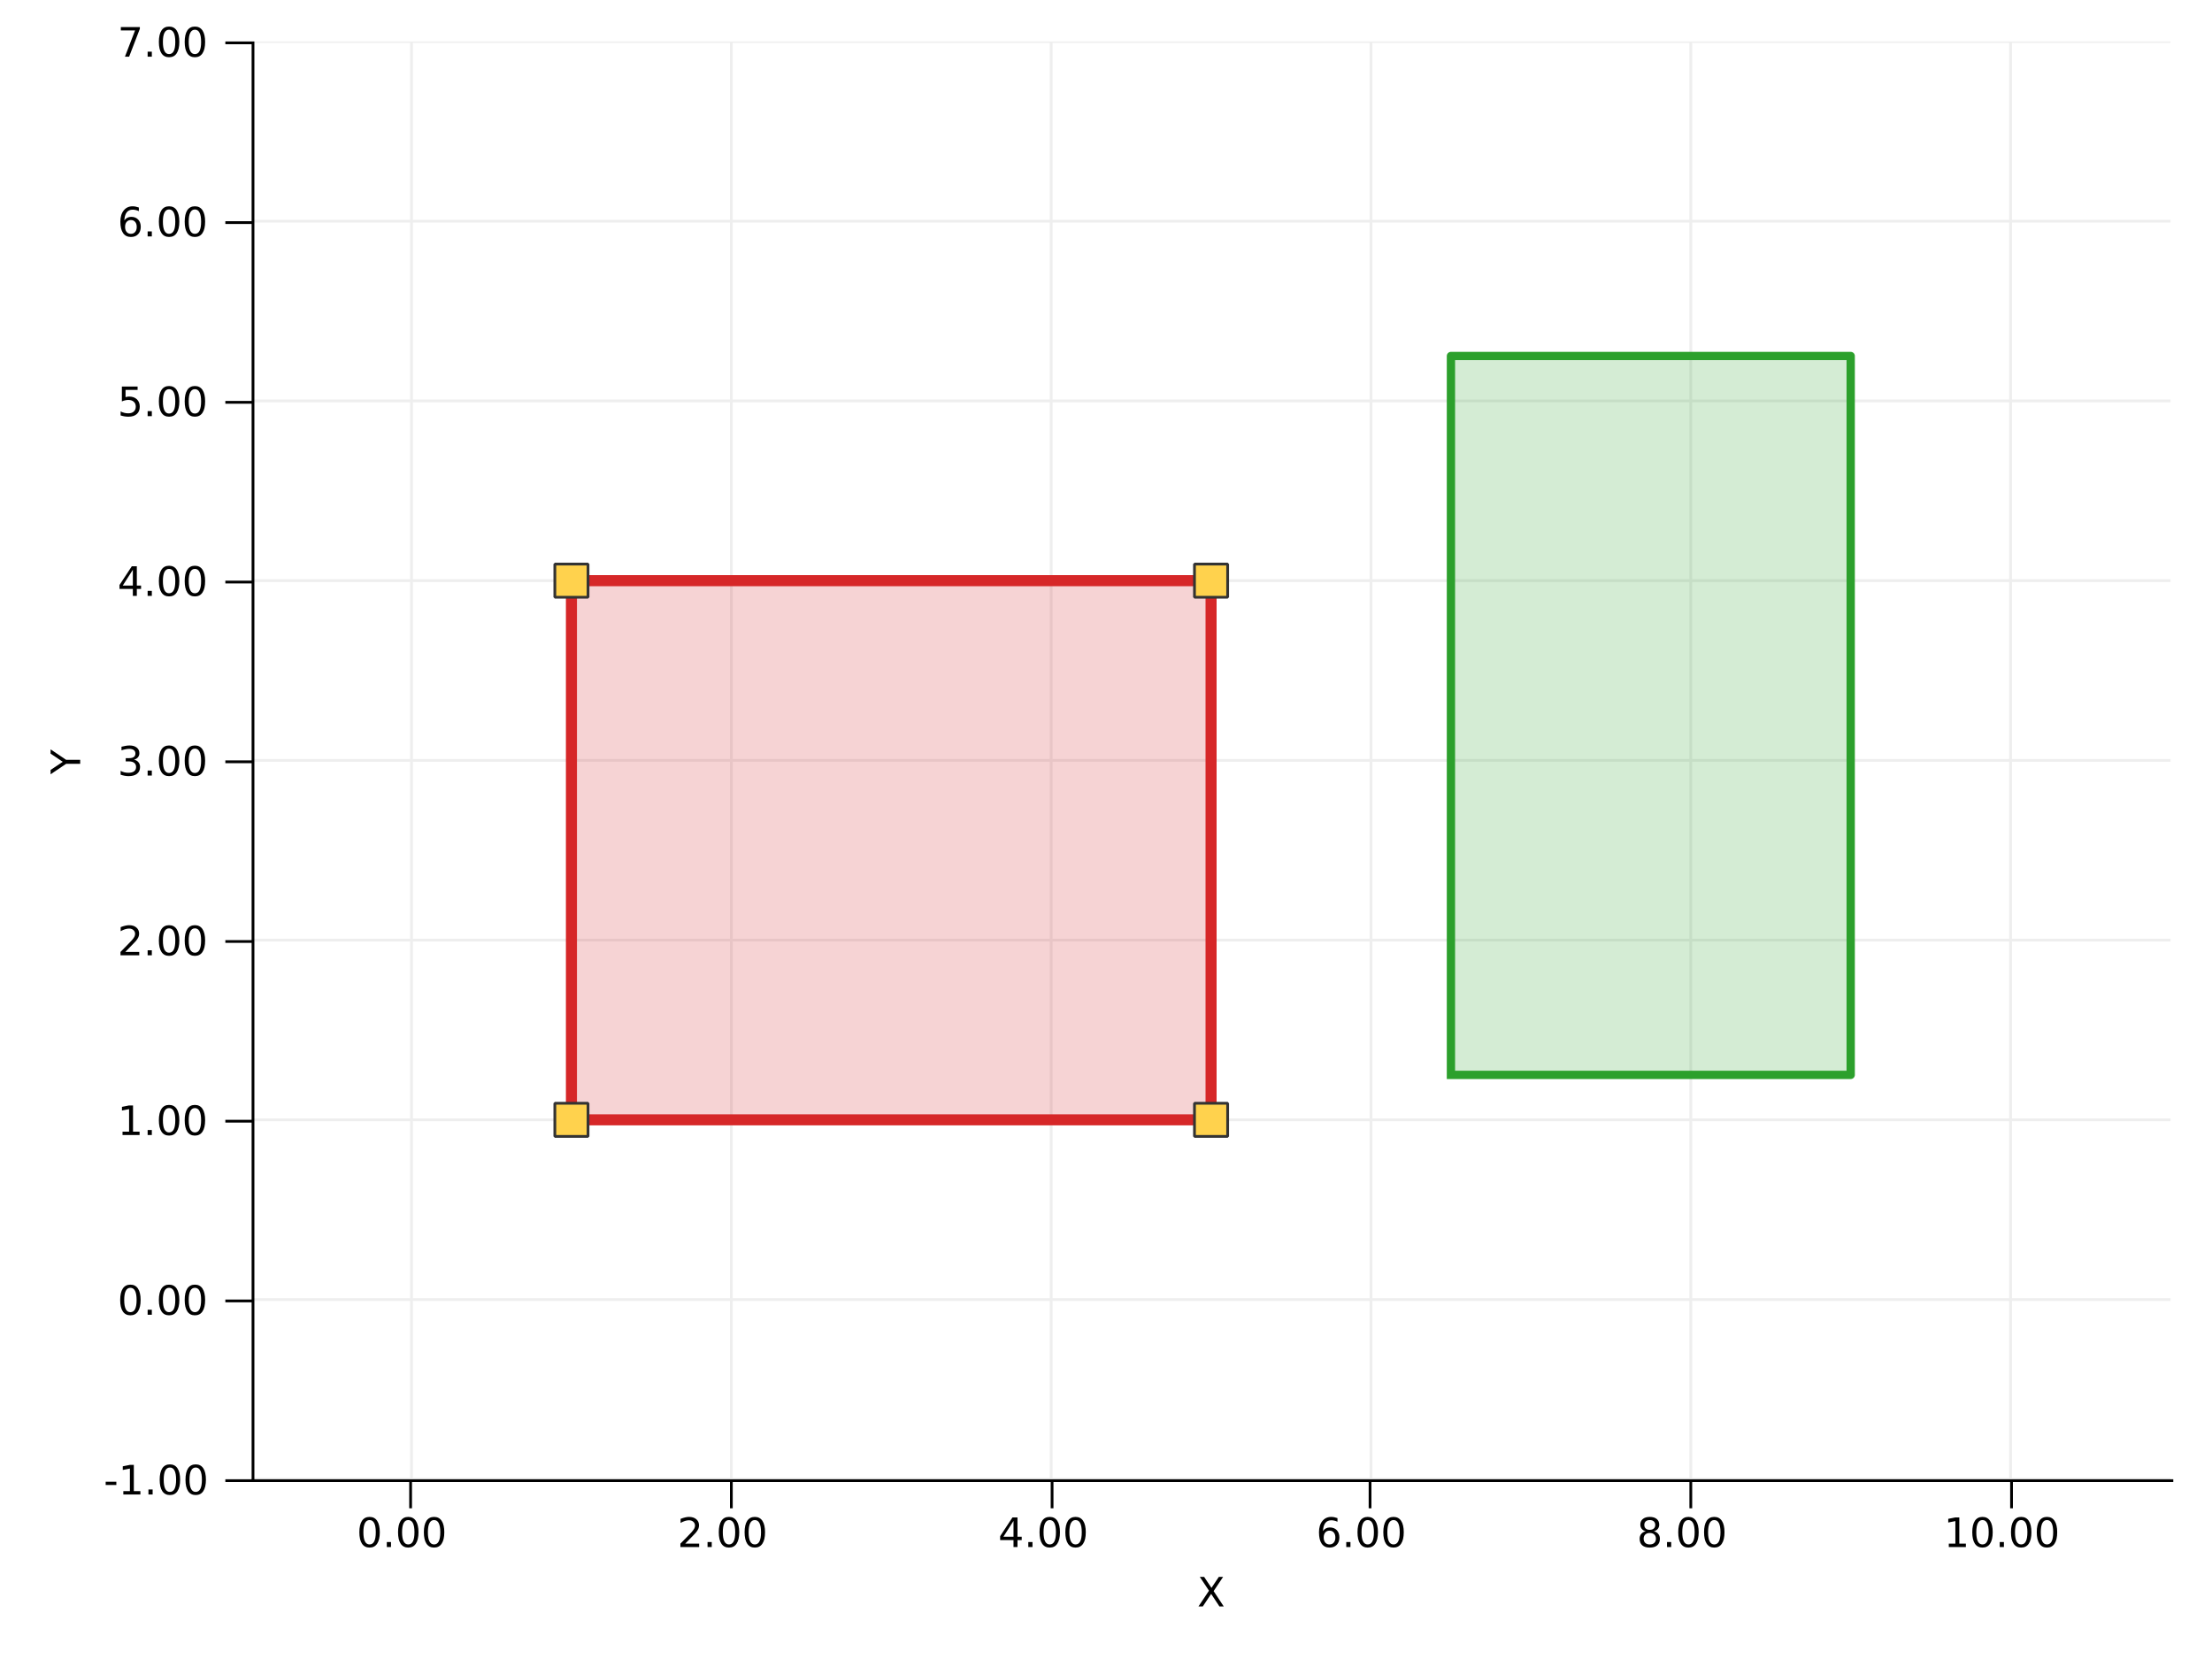
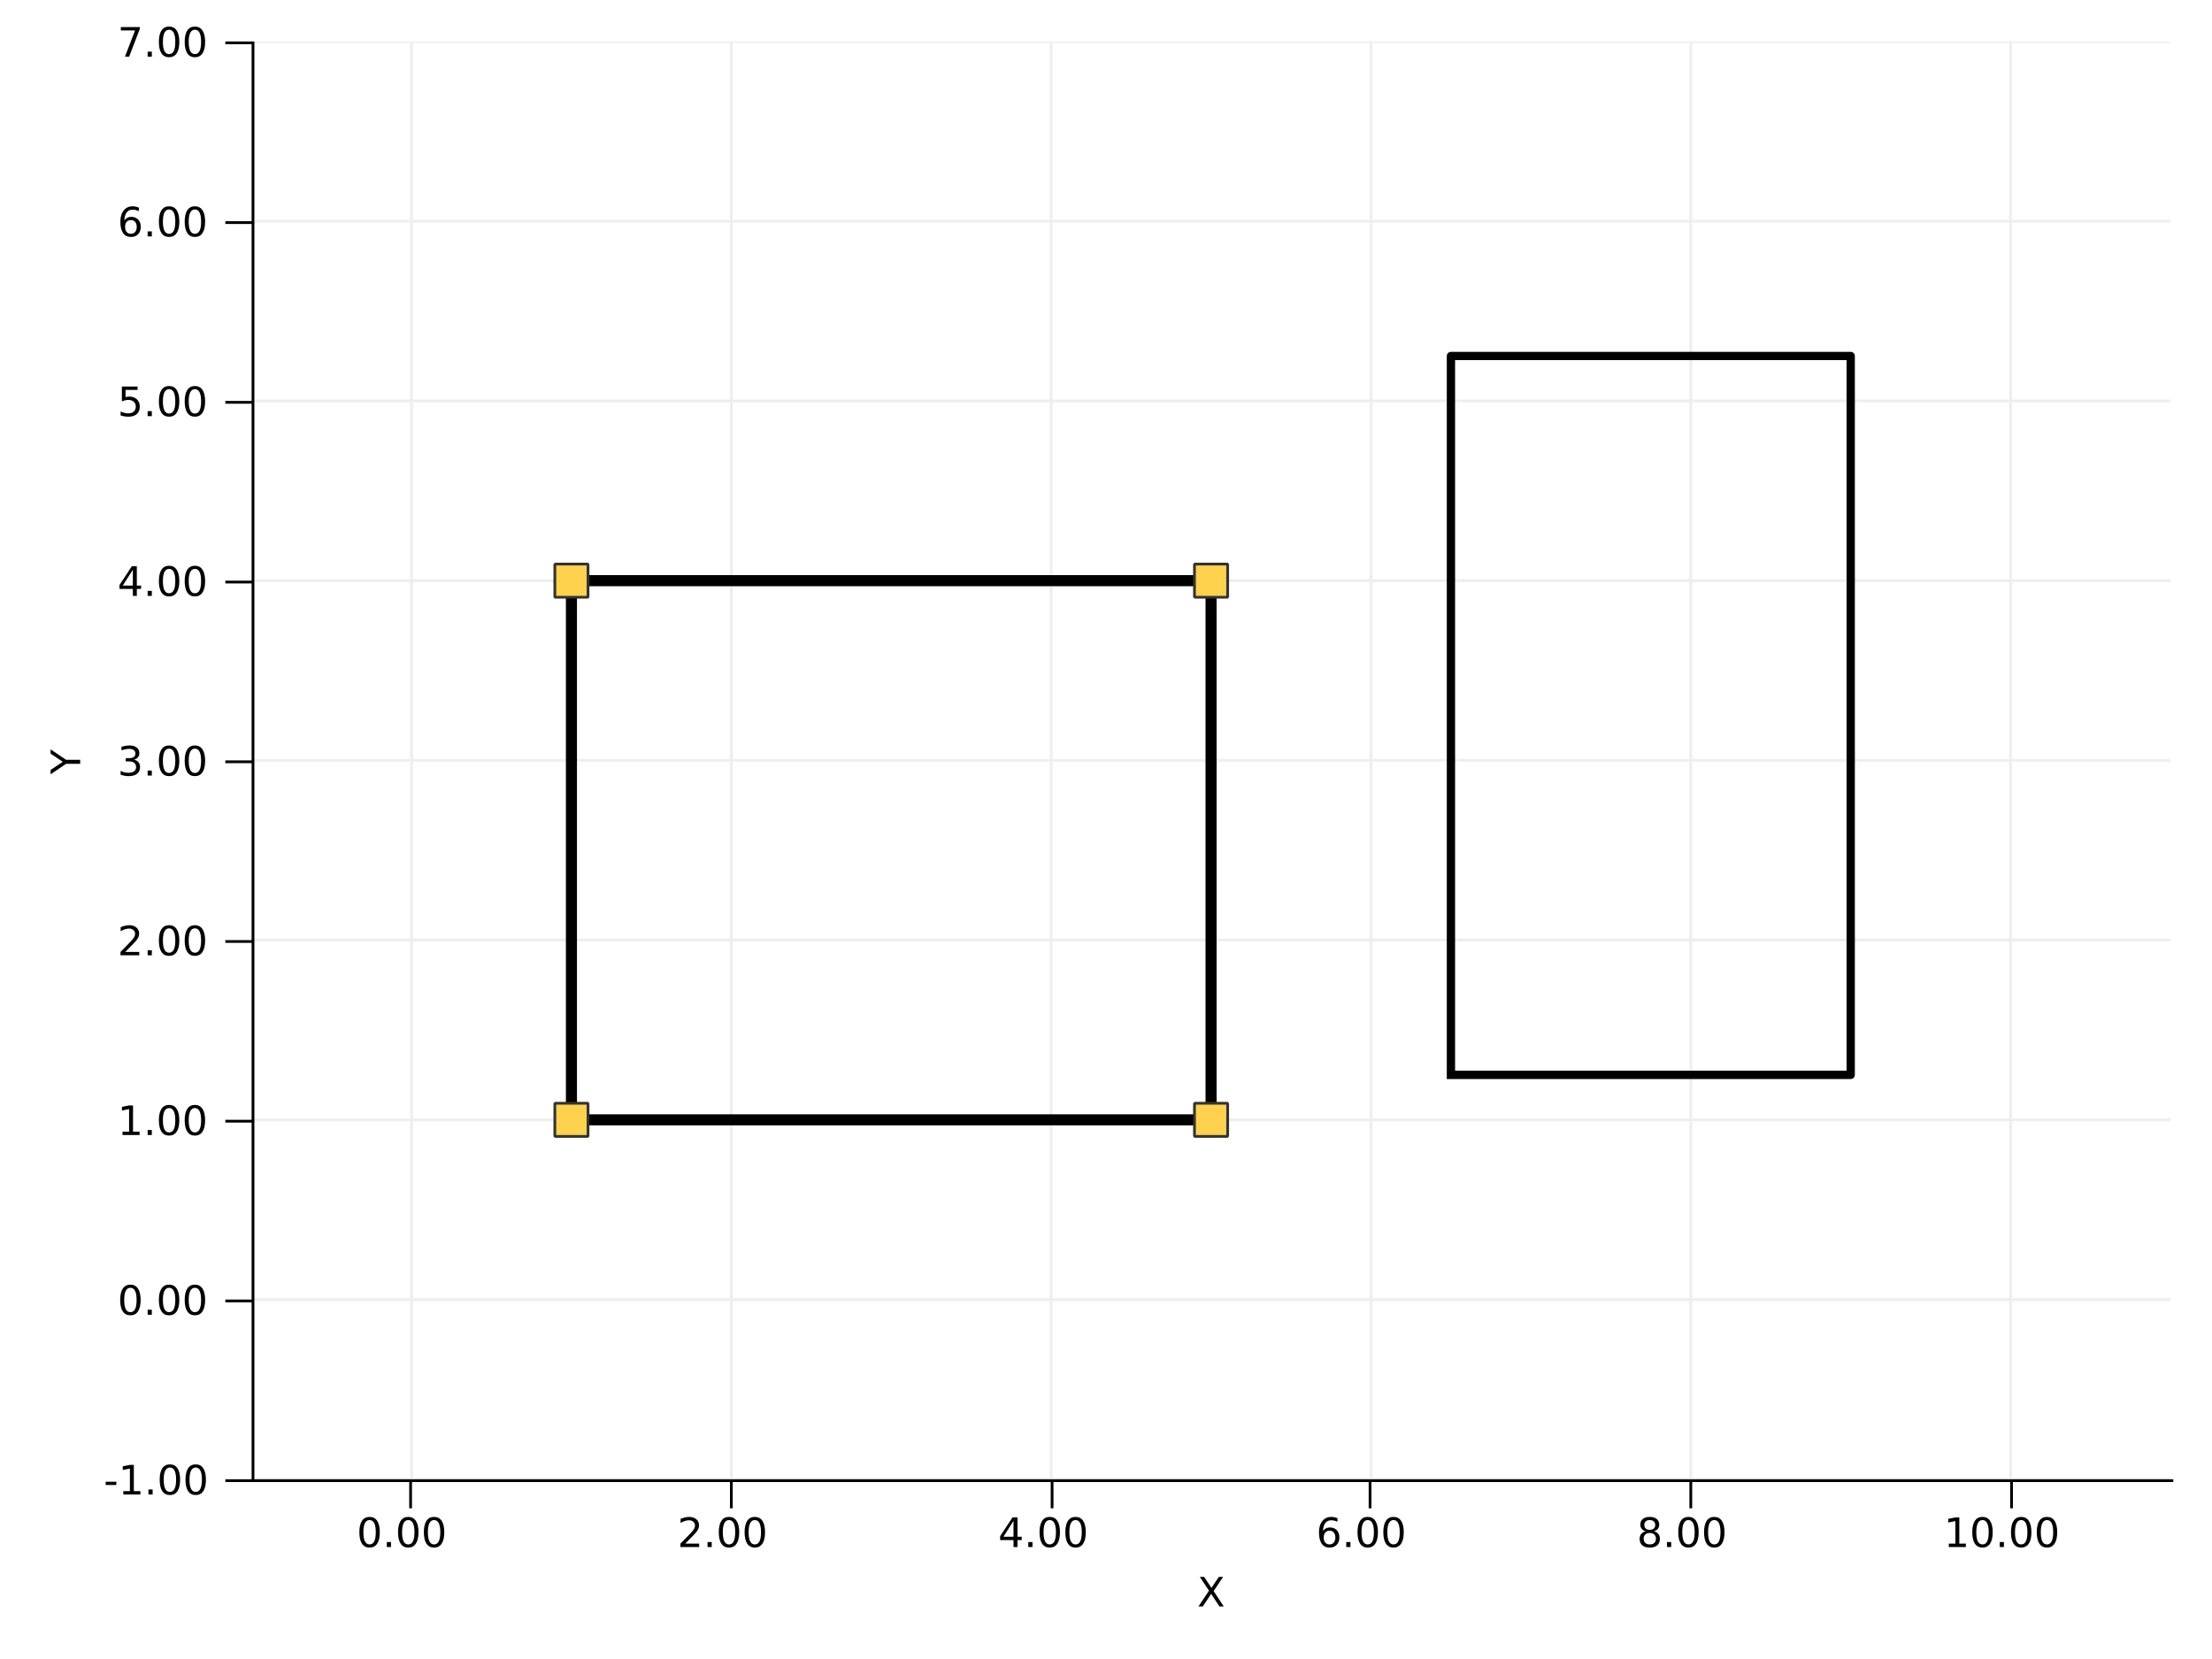
<svg xmlns="http://www.w3.org/2000/svg" viewBox="0 0 800 600" version="1.1">
  <defs>
    <clipPath id="clipPath1">
      <path vector-effect="none" fill-rule="evenodd" d="M91,15 L785,15 L785,535 L91,535 L91,15" />
    </clipPath>
  </defs>
  <g fill="none" stroke="black" stroke-width="1" fill-rule="evenodd" stroke-linecap="square" stroke-linejoin="bevel">
    <g fill="none" stroke="#000000" stroke-opacity="1" stroke-width="1" stroke-linecap="square" stroke-linejoin="bevel" transform="matrix(1,0,0,1,0,0)" font-family="DejaVuSans" font-size="14.667" font-weight="400" font-style="normal">
</g>
    <g fill="none" stroke="#000000" stroke-opacity="1" stroke-width="1" stroke-linecap="square" stroke-linejoin="bevel" transform="matrix(1,0,0,1,0,0)" font-family="DejaVuSans" font-size="14.667" font-weight="400" font-style="normal">
</g>
    <g fill="#ffffff" fill-opacity="1" stroke="none" transform="matrix(1,0,0,1,0,0)" font-family="DejaVuSans" font-size="14.667" font-weight="400" font-style="normal">
      <rect x="0" y="0" width="800" height="600" />
    </g>
    <g fill="none" stroke="#000000" stroke-opacity="1" stroke-width="1" stroke-linecap="square" stroke-linejoin="bevel" transform="matrix(1,0,0,1,0,0)" font-family="DejaVuSans" font-size="14.667" font-weight="400" font-style="normal">
</g>
    <g fill="none" stroke="#000000" stroke-opacity="1" stroke-width="1" stroke-linecap="square" stroke-linejoin="bevel" transform="matrix(1,0,0,1,0,0)" font-family="DejaVuSans" font-size="14.667" font-weight="400" font-style="normal">
</g>
    <g fill="none" stroke="#000000" stroke-opacity="1" stroke-width="1" stroke-linecap="square" stroke-linejoin="bevel" transform="matrix(1,0,0,1,0,0)" font-family="DejaVuSans" font-size="14.667" font-weight="400" font-style="normal">
</g>
    <g fill="none" stroke="#000000" stroke-opacity="1" stroke-width="1" stroke-linecap="square" stroke-linejoin="bevel" transform="matrix(1,0,0,1,0,0)" font-family="DejaVuSans" font-size="14.667" font-weight="400" font-style="normal">
</g>
    <g fill="#ffffff" fill-opacity="1" stroke="none" transform="matrix(1,0,0,1,0,0)" font-family="DejaVuSans" font-size="14.667" font-weight="400" font-style="normal">
      <rect x="0" y="0" width="800" height="600" />
    </g>
    <g fill="none" stroke="#000000" stroke-opacity="1" stroke-width="1" stroke-linecap="square" stroke-linejoin="bevel" transform="matrix(1,0,0,1,0,0)" font-family="DejaVuSans" font-size="14.667" font-weight="400" font-style="normal">
</g>
    <g fill="none" stroke="#000000" stroke-opacity="1" stroke-width="1" stroke-linecap="square" stroke-linejoin="bevel" transform="matrix(1,0,0,1,0,0)" font-family="DejaVuSans" font-size="14.667" font-weight="400" font-style="normal">
</g>
    <g fill="none" stroke="#000000" stroke-opacity="1" stroke-width="1" stroke-linecap="square" stroke-linejoin="bevel" transform="matrix(1,0,0,1,15,15)" font-family="DejaVuSans" font-size="14.667" font-weight="400" font-style="normal">
</g>
    <g clip-path="url(#clipPath1)">
      <g fill="none" stroke="#000000" stroke-opacity="1" stroke-width="1" stroke-linecap="square" stroke-linejoin="bevel" transform="matrix(1,0,0,1,91,15)" font-family="DejaVuSans" font-size="14.667" font-weight="400" font-style="normal">
</g>
    </g>
    <g clip-path="url(#clipPath1)">
      <g fill="#000000" fill-opacity="0" stroke="#000000" stroke-opacity="0.067" stroke-width="1" stroke-linecap="round" stroke-linejoin="round" transform="matrix(1,0,0,1,91,15)" font-family="DejaVuSans" font-size="14.667" font-weight="400" font-style="normal">
        <path vector-effect="none" fill-rule="evenodd" d="M57.833,520 L57.833,0 M173.5,520 L173.5,0 M289.167,520 L289.167,0 M404.833,520 L404.833,0 M520.5,520 L520.5,0 M636.167,520 L636.167,0 M0,520 L694,520 M0,455 L694,455 M0,390 L694,390 M0,325 L694,325 M0,260 L694,260 M0,195 L694,195 M0,130 L694,130 M0,65 L694,65 M0,0 L694,0" />
      </g>
    </g>
    <g clip-path="url(#clipPath1)">
      <g fill="none" stroke="#000000" stroke-opacity="1" stroke-width="1" stroke-linecap="square" stroke-linejoin="bevel" transform="matrix(1,0,0,1,91,15)" font-family="DejaVuSans" font-size="14.667" font-weight="400" font-style="normal">
</g>
    </g>
    <g clip-path="url(#clipPath1)">
-       <g fill="#2ca02c" fill-opacity="0.2" stroke="#2ca02c" stroke-opacity="1" stroke-width="3" stroke-linecap="square" stroke-linejoin="round" transform="matrix(1,0,0,1,91,15)" font-family="DejaVuSans" font-size="14.667" font-weight="400" font-style="normal">
+       <g fill="#000000" fill-opacity="0" stroke="#000000" stroke-opacity="1" stroke-width="3" stroke-linecap="square" stroke-linejoin="round" transform="matrix(1,0,0,1,91,15)" font-family="DejaVuSans" font-size="14.667" font-weight="400" font-style="normal">
        <path vector-effect="none" fill-rule="evenodd" d="M433.75,373.75 L578.333,373.75 L578.333,113.75 L433.75,113.75 L433.75,373.75" />
      </g>
    </g>
    <g clip-path="url(#clipPath1)">
      <g fill="none" stroke="#000000" stroke-opacity="1" stroke-width="1" stroke-linecap="square" stroke-linejoin="bevel" transform="matrix(1,0,0,1,91,15)" font-family="DejaVuSans" font-size="14.667" font-weight="400" font-style="normal">
</g>
    </g>
    <g clip-path="url(#clipPath1)">
-       <g fill="#d62728" fill-opacity="0.2" stroke="#d62728" stroke-opacity="1" stroke-width="4" stroke-linecap="square" stroke-linejoin="round" transform="matrix(1,0,0,1,91,15)" font-family="DejaVuSans" font-size="14.667" font-weight="400" font-style="normal">
+       <g fill="#000000" fill-opacity="0" stroke="#000000" stroke-opacity="1" stroke-width="4" stroke-linecap="square" stroke-linejoin="round" transform="matrix(1,0,0,1,91,15)" font-family="DejaVuSans" font-size="14.667" font-weight="400" font-style="normal">
        <path vector-effect="none" fill-rule="evenodd" d="M115.667,390 L347,390 L347,195 L115.667,195 L115.667,390" />
      </g>
+     </g>
+     <g clip-path="url(#clipPath1)">
+       <g fill="none" stroke="#000000" stroke-opacity="1" stroke-width="1" stroke-linecap="square" stroke-linejoin="bevel" transform="matrix(1,0,0,1,91,15)" font-family="DejaVuSans" font-size="14.667" font-weight="400" font-style="normal">
+ </g>
    </g>
    <g clip-path="url(#clipPath1)">
      <g fill="none" stroke="#000000" stroke-opacity="1" stroke-width="1" stroke-linecap="square" stroke-linejoin="bevel" transform="matrix(1,0,0,1,91,15)" font-family="DejaVuSans" font-size="14.667" font-weight="400" font-style="normal">
</g>
    </g>
    <g clip-path="url(#clipPath1)">
      <g fill="none" stroke="#000000" stroke-opacity="1" stroke-width="1" stroke-linecap="square" stroke-linejoin="bevel" transform="matrix(1,0,0,1,91,15)" font-family="DejaVuSans" font-size="14.667" font-weight="400" font-style="normal">
</g>
    </g>
    <g clip-path="url(#clipPath1)">
      <g fill="none" stroke="#000000" stroke-opacity="1" stroke-width="1" stroke-linecap="square" stroke-linejoin="bevel" transform="matrix(1,0,0,1,91,15)" font-family="DejaVuSans" font-size="14.667" font-weight="400" font-style="normal">
</g>
    </g>
    <g clip-path="url(#clipPath1)">
      <g fill="none" stroke="#000000" stroke-opacity="1" stroke-width="1" stroke-linecap="square" stroke-linejoin="bevel" transform="matrix(1,0,0,1,91,15)" font-family="DejaVuSans" font-size="14.667" font-weight="400" font-style="normal">
</g>
    </g>
    <g clip-path="url(#clipPath1)">
      <g fill="none" stroke="#000000" stroke-opacity="1" stroke-width="1" stroke-linecap="square" stroke-linejoin="bevel" transform="matrix(1,0,0,1,91,15)" font-family="DejaVuSans" font-size="14.667" font-weight="400" font-style="normal">
</g>
    </g>
    <g clip-path="url(#clipPath1)">
      <g fill="none" stroke="#000000" stroke-opacity="1" stroke-width="1" stroke-linecap="square" stroke-linejoin="bevel" transform="matrix(1,0,0,1,200.667,399)" font-family="DejaVuSans" font-size="14.667" font-weight="400" font-style="normal">
</g>
    </g>
    <g clip-path="url(#clipPath1)">
      <g fill="none" stroke="#000000" stroke-opacity="1" stroke-width="1" stroke-linecap="square" stroke-linejoin="bevel" transform="matrix(1,0,0,1,200.667,399)" font-family="DejaVuSans" font-size="14.667" font-weight="400" font-style="normal">
</g>
    </g>
    <g clip-path="url(#clipPath1)">
      <g fill="#ffd24d" fill-opacity="1" stroke="#333333" stroke-opacity="1" stroke-width="1" stroke-linecap="square" stroke-linejoin="bevel" transform="matrix(1,0,0,1,200.667,399)" font-family="DejaVuSans" font-size="14.667" font-weight="400" font-style="normal">
        <rect x="0" y="0" width="12" height="12" />
      </g>
    </g>
    <g clip-path="url(#clipPath1)">
      <g fill="none" stroke="#000000" stroke-opacity="1" stroke-width="1" stroke-linecap="square" stroke-linejoin="bevel" transform="matrix(1,0,0,1,200.667,399)" font-family="DejaVuSans" font-size="14.667" font-weight="400" font-style="normal">
</g>
    </g>
    <g clip-path="url(#clipPath1)">
      <g fill="none" stroke="#000000" stroke-opacity="1" stroke-width="1" stroke-linecap="square" stroke-linejoin="bevel" transform="matrix(1,0,0,1,200.667,399)" font-family="DejaVuSans" font-size="14.667" font-weight="400" font-style="normal">
</g>
    </g>
    <g clip-path="url(#clipPath1)">
      <g fill="none" stroke="#000000" stroke-opacity="1" stroke-width="1" stroke-linecap="square" stroke-linejoin="bevel" transform="matrix(1,0,0,1,200.667,399)" font-family="DejaVuSans" font-size="14.667" font-weight="400" font-style="normal">
</g>
    </g>
    <g clip-path="url(#clipPath1)">
      <g fill="none" stroke="#000000" stroke-opacity="1" stroke-width="1" stroke-linecap="square" stroke-linejoin="bevel" transform="matrix(1,0,0,1,200.667,399)" font-family="DejaVuSans" font-size="14.667" font-weight="400" font-style="normal">
</g>
    </g>
    <g clip-path="url(#clipPath1)">
      <g fill="none" stroke="#000000" stroke-opacity="1" stroke-width="1" stroke-linecap="square" stroke-linejoin="bevel" transform="matrix(1,0,0,1,91,15)" font-family="DejaVuSans" font-size="14.667" font-weight="400" font-style="normal">
</g>
    </g>
    <g clip-path="url(#clipPath1)">
      <g fill="none" stroke="#000000" stroke-opacity="1" stroke-width="1" stroke-linecap="square" stroke-linejoin="bevel" transform="matrix(1,0,0,1,432,399)" font-family="DejaVuSans" font-size="14.667" font-weight="400" font-style="normal">
</g>
    </g>
    <g clip-path="url(#clipPath1)">
      <g fill="none" stroke="#000000" stroke-opacity="1" stroke-width="1" stroke-linecap="square" stroke-linejoin="bevel" transform="matrix(1,0,0,1,432,399)" font-family="DejaVuSans" font-size="14.667" font-weight="400" font-style="normal">
</g>
    </g>
    <g clip-path="url(#clipPath1)">
      <g fill="#ffd24d" fill-opacity="1" stroke="#333333" stroke-opacity="1" stroke-width="1" stroke-linecap="square" stroke-linejoin="bevel" transform="matrix(1,0,0,1,432,399)" font-family="DejaVuSans" font-size="14.667" font-weight="400" font-style="normal">
        <rect x="0" y="0" width="12" height="12" />
      </g>
    </g>
    <g clip-path="url(#clipPath1)">
      <g fill="none" stroke="#000000" stroke-opacity="1" stroke-width="1" stroke-linecap="square" stroke-linejoin="bevel" transform="matrix(1,0,0,1,432,399)" font-family="DejaVuSans" font-size="14.667" font-weight="400" font-style="normal">
</g>
    </g>
    <g clip-path="url(#clipPath1)">
      <g fill="none" stroke="#000000" stroke-opacity="1" stroke-width="1" stroke-linecap="square" stroke-linejoin="bevel" transform="matrix(1,0,0,1,432,399)" font-family="DejaVuSans" font-size="14.667" font-weight="400" font-style="normal">
</g>
    </g>
    <g clip-path="url(#clipPath1)">
      <g fill="none" stroke="#000000" stroke-opacity="1" stroke-width="1" stroke-linecap="square" stroke-linejoin="bevel" transform="matrix(1,0,0,1,432,399)" font-family="DejaVuSans" font-size="14.667" font-weight="400" font-style="normal">
</g>
    </g>
    <g clip-path="url(#clipPath1)">
      <g fill="none" stroke="#000000" stroke-opacity="1" stroke-width="1" stroke-linecap="square" stroke-linejoin="bevel" transform="matrix(1,0,0,1,432,399)" font-family="DejaVuSans" font-size="14.667" font-weight="400" font-style="normal">
</g>
    </g>
    <g clip-path="url(#clipPath1)">
      <g fill="none" stroke="#000000" stroke-opacity="1" stroke-width="1" stroke-linecap="square" stroke-linejoin="bevel" transform="matrix(1,0,0,1,91,15)" font-family="DejaVuSans" font-size="14.667" font-weight="400" font-style="normal">
</g>
    </g>
    <g clip-path="url(#clipPath1)">
      <g fill="none" stroke="#000000" stroke-opacity="1" stroke-width="1" stroke-linecap="square" stroke-linejoin="bevel" transform="matrix(1,0,0,1,200.667,204)" font-family="DejaVuSans" font-size="14.667" font-weight="400" font-style="normal">
</g>
    </g>
    <g clip-path="url(#clipPath1)">
      <g fill="none" stroke="#000000" stroke-opacity="1" stroke-width="1" stroke-linecap="square" stroke-linejoin="bevel" transform="matrix(1,0,0,1,200.667,204)" font-family="DejaVuSans" font-size="14.667" font-weight="400" font-style="normal">
</g>
    </g>
    <g clip-path="url(#clipPath1)">
      <g fill="#ffd24d" fill-opacity="1" stroke="#333333" stroke-opacity="1" stroke-width="1" stroke-linecap="square" stroke-linejoin="bevel" transform="matrix(1,0,0,1,200.667,204)" font-family="DejaVuSans" font-size="14.667" font-weight="400" font-style="normal">
        <rect x="0" y="0" width="12" height="12" />
      </g>
    </g>
    <g clip-path="url(#clipPath1)">
      <g fill="none" stroke="#000000" stroke-opacity="1" stroke-width="1" stroke-linecap="square" stroke-linejoin="bevel" transform="matrix(1,0,0,1,200.667,204)" font-family="DejaVuSans" font-size="14.667" font-weight="400" font-style="normal">
</g>
    </g>
    <g clip-path="url(#clipPath1)">
      <g fill="none" stroke="#000000" stroke-opacity="1" stroke-width="1" stroke-linecap="square" stroke-linejoin="bevel" transform="matrix(1,0,0,1,200.667,204)" font-family="DejaVuSans" font-size="14.667" font-weight="400" font-style="normal">
</g>
    </g>
    <g clip-path="url(#clipPath1)">
      <g fill="none" stroke="#000000" stroke-opacity="1" stroke-width="1" stroke-linecap="square" stroke-linejoin="bevel" transform="matrix(1,0,0,1,200.667,204)" font-family="DejaVuSans" font-size="14.667" font-weight="400" font-style="normal">
</g>
    </g>
    <g clip-path="url(#clipPath1)">
      <g fill="none" stroke="#000000" stroke-opacity="1" stroke-width="1" stroke-linecap="square" stroke-linejoin="bevel" transform="matrix(1,0,0,1,200.667,204)" font-family="DejaVuSans" font-size="14.667" font-weight="400" font-style="normal">
</g>
    </g>
    <g clip-path="url(#clipPath1)">
      <g fill="none" stroke="#000000" stroke-opacity="1" stroke-width="1" stroke-linecap="square" stroke-linejoin="bevel" transform="matrix(1,0,0,1,91,15)" font-family="DejaVuSans" font-size="14.667" font-weight="400" font-style="normal">
</g>
    </g>
    <g clip-path="url(#clipPath1)">
      <g fill="none" stroke="#000000" stroke-opacity="1" stroke-width="1" stroke-linecap="square" stroke-linejoin="bevel" transform="matrix(1,0,0,1,432,204)" font-family="DejaVuSans" font-size="14.667" font-weight="400" font-style="normal">
</g>
    </g>
    <g clip-path="url(#clipPath1)">
      <g fill="none" stroke="#000000" stroke-opacity="1" stroke-width="1" stroke-linecap="square" stroke-linejoin="bevel" transform="matrix(1,0,0,1,432,204)" font-family="DejaVuSans" font-size="14.667" font-weight="400" font-style="normal">
</g>
    </g>
    <g clip-path="url(#clipPath1)">
      <g fill="#ffd24d" fill-opacity="1" stroke="#333333" stroke-opacity="1" stroke-width="1" stroke-linecap="square" stroke-linejoin="bevel" transform="matrix(1,0,0,1,432,204)" font-family="DejaVuSans" font-size="14.667" font-weight="400" font-style="normal">
        <rect x="0" y="0" width="12" height="12" />
      </g>
    </g>
    <g clip-path="url(#clipPath1)">
      <g fill="none" stroke="#000000" stroke-opacity="1" stroke-width="1" stroke-linecap="square" stroke-linejoin="bevel" transform="matrix(1,0,0,1,432,204)" font-family="DejaVuSans" font-size="14.667" font-weight="400" font-style="normal">
</g>
    </g>
    <g clip-path="url(#clipPath1)">
      <g fill="none" stroke="#000000" stroke-opacity="1" stroke-width="1" stroke-linecap="square" stroke-linejoin="bevel" transform="matrix(1,0,0,1,432,204)" font-family="DejaVuSans" font-size="14.667" font-weight="400" font-style="normal">
</g>
    </g>
    <g clip-path="url(#clipPath1)">
      <g fill="none" stroke="#000000" stroke-opacity="1" stroke-width="1" stroke-linecap="square" stroke-linejoin="bevel" transform="matrix(1,0,0,1,432,204)" font-family="DejaVuSans" font-size="14.667" font-weight="400" font-style="normal">
</g>
    </g>
    <g clip-path="url(#clipPath1)">
      <g fill="none" stroke="#000000" stroke-opacity="1" stroke-width="1" stroke-linecap="square" stroke-linejoin="bevel" transform="matrix(1,0,0,1,432,204)" font-family="DejaVuSans" font-size="14.667" font-weight="400" font-style="normal">
</g>
    </g>
    <g clip-path="url(#clipPath1)">
      <g fill="none" stroke="#000000" stroke-opacity="1" stroke-width="1" stroke-linecap="square" stroke-linejoin="bevel" transform="matrix(1,0,0,1,91,15)" font-family="DejaVuSans" font-size="14.667" font-weight="400" font-style="normal">
</g>
    </g>
    <g clip-path="url(#clipPath1)">
      <g fill="none" stroke="#000000" stroke-opacity="1" stroke-width="1" stroke-linecap="square" stroke-linejoin="bevel" transform="matrix(1,0,0,1,91,15)" font-family="DejaVuSans" font-size="14.667" font-weight="400" font-style="normal">
</g>
    </g>
    <g clip-path="url(#clipPath1)">
      <g fill="none" stroke="#000000" stroke-opacity="1" stroke-width="1" stroke-linecap="square" stroke-linejoin="bevel" transform="matrix(1,0,0,1,91,15)" font-family="DejaVuSans" font-size="14.667" font-weight="400" font-style="normal">
</g>
    </g>
-     <g clip-path="url(#clipPath1)">
-       <g fill="none" stroke="#000000" stroke-opacity="1" stroke-width="1" stroke-linecap="square" stroke-linejoin="bevel" transform="matrix(1,0,0,1,91,15)" font-family="DejaVuSans" font-size="14.667" font-weight="400" font-style="normal">
- </g>
-     </g>
    <g fill="none" stroke="#000000" stroke-opacity="1" stroke-width="1" stroke-linecap="square" stroke-linejoin="bevel" transform="matrix(1,0,0,1,15,15)" font-family="DejaVuSans" font-size="14.667" font-weight="400" font-style="normal">
</g>
    <g fill="none" stroke="#000000" stroke-opacity="1" stroke-width="1" stroke-linecap="square" stroke-linejoin="bevel" transform="matrix(1,0,0,1,15,15)" font-family="DejaVuSans" font-size="14.667" font-weight="400" font-style="normal">
</g>
    <g fill="none" stroke="#000000" stroke-opacity="1" stroke-width="1" stroke-linecap="square" stroke-linejoin="bevel" transform="matrix(1,0,0,1,15,15)" font-family="DejaVuSans" font-size="14.667" font-weight="400" font-style="normal">
</g>
    <g fill="none" stroke="#000000" stroke-opacity="1" stroke-width="1" stroke-linecap="square" stroke-linejoin="bevel" transform="matrix(1,0,0,1,15,15)" font-family="DejaVuSans" font-size="14.667" font-weight="400" font-style="normal">
</g>
    <g fill="#ffffff" fill-opacity="1" stroke="#000000" stroke-opacity="1" stroke-width="1" stroke-linecap="square" stroke-linejoin="bevel" transform="matrix(1,0,0,1,15,15)" font-family="DejaVuSans" font-size="14.667" font-weight="400" font-style="normal">
      <path vector-effect="none" fill-rule="evenodd" d="M76.5,0.5 L76.5,0.5 L66.5,0.5 L76.5,0.5 L76.5,65.5 L66.5,65.5 L76.5,65.5 L76.5,130.5 L66.5,130.5 L76.5,130.5 L76.5,195.5 L66.5,195.5 L76.5,195.5 L76.5,260.5 L66.5,260.5 L76.5,260.5 L76.5,325.5 L66.5,325.5 L76.5,325.5 L76.5,390.5 L66.5,390.5 L76.5,390.5 L76.5,455.5 L66.5,455.5 L76.5,455.5 L76.5,520.5 L66.5,520.5 L76.5,520.5 L76.5,520.5" />
    </g>
    <g fill="none" stroke="#000000" stroke-opacity="1" stroke-width="1" stroke-linecap="square" stroke-linejoin="bevel" transform="matrix(1,0,0,1,15,15)" font-family="DejaVuSans" font-size="14.667" font-weight="400" font-style="normal">
</g>
    <g fill="none" stroke="#000000" stroke-opacity="1" stroke-width="1" stroke-linecap="square" stroke-linejoin="bevel" transform="matrix(1,0,0,1,15,15)" font-family="DejaVuSans" font-size="14.667" font-weight="400" font-style="normal">
</g>
    <g fill="none" stroke="#000000" stroke-opacity="1" stroke-width="1" stroke-linecap="square" stroke-linejoin="bevel" transform="matrix(1,0,0,1,15,15)" font-family="DejaVuSans" font-size="14.667" font-weight="400" font-style="normal">
</g>
    <g fill="none" stroke="#000000" stroke-opacity="1" stroke-width="1" stroke-linecap="square" stroke-linejoin="bevel" transform="matrix(1,0,0,1,42.5,6.5)" font-family="DejaVuSans" font-size="14.667" font-weight="400" font-style="normal">
</g>
    <g fill="none" stroke="#000000" stroke-opacity="1" stroke-width="1" stroke-linecap="square" stroke-linejoin="bevel" transform="matrix(1,0,0,1,42.5,6.5)" font-family="DejaVuSans" font-size="14.667" font-weight="400" font-style="normal">
      <text fill="#000000" fill-opacity="1" stroke="none" xml:space="preserve" x="0" y="14" font-family="DejaVuSans" font-size="14.667" font-weight="400" font-style="normal">7.00</text>
    </g>
    <g fill="none" stroke="#000000" stroke-opacity="1" stroke-width="1" stroke-linecap="square" stroke-linejoin="bevel" transform="matrix(1,0,0,1,42.5,6.5)" font-family="DejaVuSans" font-size="14.667" font-weight="400" font-style="normal">
</g>
    <g fill="none" stroke="#000000" stroke-opacity="1" stroke-width="1" stroke-linecap="square" stroke-linejoin="bevel" transform="matrix(1,0,0,1,15,15)" font-family="DejaVuSans" font-size="14.667" font-weight="400" font-style="normal">
</g>
    <g fill="none" stroke="#000000" stroke-opacity="1" stroke-width="1" stroke-linecap="square" stroke-linejoin="bevel" transform="matrix(1,0,0,1,42.5,71.5)" font-family="DejaVuSans" font-size="14.667" font-weight="400" font-style="normal">
</g>
    <g fill="none" stroke="#000000" stroke-opacity="1" stroke-width="1" stroke-linecap="square" stroke-linejoin="bevel" transform="matrix(1,0,0,1,42.5,71.5)" font-family="DejaVuSans" font-size="14.667" font-weight="400" font-style="normal">
      <text fill="#000000" fill-opacity="1" stroke="none" xml:space="preserve" x="0" y="14" font-family="DejaVuSans" font-size="14.667" font-weight="400" font-style="normal">6.00</text>
    </g>
    <g fill="none" stroke="#000000" stroke-opacity="1" stroke-width="1" stroke-linecap="square" stroke-linejoin="bevel" transform="matrix(1,0,0,1,42.5,71.5)" font-family="DejaVuSans" font-size="14.667" font-weight="400" font-style="normal">
</g>
    <g fill="none" stroke="#000000" stroke-opacity="1" stroke-width="1" stroke-linecap="square" stroke-linejoin="bevel" transform="matrix(1,0,0,1,15,15)" font-family="DejaVuSans" font-size="14.667" font-weight="400" font-style="normal">
</g>
    <g fill="none" stroke="#000000" stroke-opacity="1" stroke-width="1" stroke-linecap="square" stroke-linejoin="bevel" transform="matrix(1,0,0,1,42.5,136.5)" font-family="DejaVuSans" font-size="14.667" font-weight="400" font-style="normal">
</g>
    <g fill="none" stroke="#000000" stroke-opacity="1" stroke-width="1" stroke-linecap="square" stroke-linejoin="bevel" transform="matrix(1,0,0,1,42.5,136.5)" font-family="DejaVuSans" font-size="14.667" font-weight="400" font-style="normal">
      <text fill="#000000" fill-opacity="1" stroke="none" xml:space="preserve" x="0" y="14" font-family="DejaVuSans" font-size="14.667" font-weight="400" font-style="normal">5.00</text>
    </g>
    <g fill="none" stroke="#000000" stroke-opacity="1" stroke-width="1" stroke-linecap="square" stroke-linejoin="bevel" transform="matrix(1,0,0,1,42.5,136.5)" font-family="DejaVuSans" font-size="14.667" font-weight="400" font-style="normal">
</g>
    <g fill="none" stroke="#000000" stroke-opacity="1" stroke-width="1" stroke-linecap="square" stroke-linejoin="bevel" transform="matrix(1,0,0,1,15,15)" font-family="DejaVuSans" font-size="14.667" font-weight="400" font-style="normal">
</g>
    <g fill="none" stroke="#000000" stroke-opacity="1" stroke-width="1" stroke-linecap="square" stroke-linejoin="bevel" transform="matrix(1,0,0,1,42.5,201.5)" font-family="DejaVuSans" font-size="14.667" font-weight="400" font-style="normal">
</g>
    <g fill="none" stroke="#000000" stroke-opacity="1" stroke-width="1" stroke-linecap="square" stroke-linejoin="bevel" transform="matrix(1,0,0,1,42.5,201.5)" font-family="DejaVuSans" font-size="14.667" font-weight="400" font-style="normal">
      <text fill="#000000" fill-opacity="1" stroke="none" xml:space="preserve" x="0" y="14" font-family="DejaVuSans" font-size="14.667" font-weight="400" font-style="normal">4.00</text>
    </g>
    <g fill="none" stroke="#000000" stroke-opacity="1" stroke-width="1" stroke-linecap="square" stroke-linejoin="bevel" transform="matrix(1,0,0,1,42.5,201.5)" font-family="DejaVuSans" font-size="14.667" font-weight="400" font-style="normal">
</g>
    <g fill="none" stroke="#000000" stroke-opacity="1" stroke-width="1" stroke-linecap="square" stroke-linejoin="bevel" transform="matrix(1,0,0,1,15,15)" font-family="DejaVuSans" font-size="14.667" font-weight="400" font-style="normal">
</g>
    <g fill="none" stroke="#000000" stroke-opacity="1" stroke-width="1" stroke-linecap="square" stroke-linejoin="bevel" transform="matrix(1,0,0,1,42.5,266.5)" font-family="DejaVuSans" font-size="14.667" font-weight="400" font-style="normal">
</g>
    <g fill="none" stroke="#000000" stroke-opacity="1" stroke-width="1" stroke-linecap="square" stroke-linejoin="bevel" transform="matrix(1,0,0,1,42.5,266.5)" font-family="DejaVuSans" font-size="14.667" font-weight="400" font-style="normal">
      <text fill="#000000" fill-opacity="1" stroke="none" xml:space="preserve" x="0" y="14" font-family="DejaVuSans" font-size="14.667" font-weight="400" font-style="normal">3.00</text>
    </g>
    <g fill="none" stroke="#000000" stroke-opacity="1" stroke-width="1" stroke-linecap="square" stroke-linejoin="bevel" transform="matrix(1,0,0,1,42.5,266.5)" font-family="DejaVuSans" font-size="14.667" font-weight="400" font-style="normal">
</g>
    <g fill="none" stroke="#000000" stroke-opacity="1" stroke-width="1" stroke-linecap="square" stroke-linejoin="bevel" transform="matrix(1,0,0,1,15,15)" font-family="DejaVuSans" font-size="14.667" font-weight="400" font-style="normal">
</g>
    <g fill="none" stroke="#000000" stroke-opacity="1" stroke-width="1" stroke-linecap="square" stroke-linejoin="bevel" transform="matrix(1,0,0,1,42.5,331.5)" font-family="DejaVuSans" font-size="14.667" font-weight="400" font-style="normal">
</g>
    <g fill="none" stroke="#000000" stroke-opacity="1" stroke-width="1" stroke-linecap="square" stroke-linejoin="bevel" transform="matrix(1,0,0,1,42.5,331.5)" font-family="DejaVuSans" font-size="14.667" font-weight="400" font-style="normal">
      <text fill="#000000" fill-opacity="1" stroke="none" xml:space="preserve" x="0" y="14" font-family="DejaVuSans" font-size="14.667" font-weight="400" font-style="normal">2.00</text>
    </g>
    <g fill="none" stroke="#000000" stroke-opacity="1" stroke-width="1" stroke-linecap="square" stroke-linejoin="bevel" transform="matrix(1,0,0,1,42.5,331.5)" font-family="DejaVuSans" font-size="14.667" font-weight="400" font-style="normal">
</g>
    <g fill="none" stroke="#000000" stroke-opacity="1" stroke-width="1" stroke-linecap="square" stroke-linejoin="bevel" transform="matrix(1,0,0,1,15,15)" font-family="DejaVuSans" font-size="14.667" font-weight="400" font-style="normal">
</g>
    <g fill="none" stroke="#000000" stroke-opacity="1" stroke-width="1" stroke-linecap="square" stroke-linejoin="bevel" transform="matrix(1,0,0,1,42.5,396.5)" font-family="DejaVuSans" font-size="14.667" font-weight="400" font-style="normal">
</g>
    <g fill="none" stroke="#000000" stroke-opacity="1" stroke-width="1" stroke-linecap="square" stroke-linejoin="bevel" transform="matrix(1,0,0,1,42.5,396.5)" font-family="DejaVuSans" font-size="14.667" font-weight="400" font-style="normal">
      <text fill="#000000" fill-opacity="1" stroke="none" xml:space="preserve" x="0" y="14" font-family="DejaVuSans" font-size="14.667" font-weight="400" font-style="normal">1.00</text>
    </g>
    <g fill="none" stroke="#000000" stroke-opacity="1" stroke-width="1" stroke-linecap="square" stroke-linejoin="bevel" transform="matrix(1,0,0,1,42.5,396.5)" font-family="DejaVuSans" font-size="14.667" font-weight="400" font-style="normal">
</g>
    <g fill="none" stroke="#000000" stroke-opacity="1" stroke-width="1" stroke-linecap="square" stroke-linejoin="bevel" transform="matrix(1,0,0,1,15,15)" font-family="DejaVuSans" font-size="14.667" font-weight="400" font-style="normal">
</g>
    <g fill="none" stroke="#000000" stroke-opacity="1" stroke-width="1" stroke-linecap="square" stroke-linejoin="bevel" transform="matrix(1,0,0,1,42.5,461.5)" font-family="DejaVuSans" font-size="14.667" font-weight="400" font-style="normal">
</g>
    <g fill="none" stroke="#000000" stroke-opacity="1" stroke-width="1" stroke-linecap="square" stroke-linejoin="bevel" transform="matrix(1,0,0,1,42.5,461.5)" font-family="DejaVuSans" font-size="14.667" font-weight="400" font-style="normal">
      <text fill="#000000" fill-opacity="1" stroke="none" xml:space="preserve" x="0" y="14" font-family="DejaVuSans" font-size="14.667" font-weight="400" font-style="normal">0.00</text>
    </g>
    <g fill="none" stroke="#000000" stroke-opacity="1" stroke-width="1" stroke-linecap="square" stroke-linejoin="bevel" transform="matrix(1,0,0,1,42.5,461.5)" font-family="DejaVuSans" font-size="14.667" font-weight="400" font-style="normal">
</g>
    <g fill="none" stroke="#000000" stroke-opacity="1" stroke-width="1" stroke-linecap="square" stroke-linejoin="bevel" transform="matrix(1,0,0,1,15,15)" font-family="DejaVuSans" font-size="14.667" font-weight="400" font-style="normal">
</g>
    <g fill="none" stroke="#000000" stroke-opacity="1" stroke-width="1" stroke-linecap="square" stroke-linejoin="bevel" transform="matrix(1,0,0,1,37.5,526.5)" font-family="DejaVuSans" font-size="14.667" font-weight="400" font-style="normal">
</g>
    <g fill="none" stroke="#000000" stroke-opacity="1" stroke-width="1" stroke-linecap="square" stroke-linejoin="bevel" transform="matrix(1,0,0,1,37.5,526.5)" font-family="DejaVuSans" font-size="14.667" font-weight="400" font-style="normal">
      <text fill="#000000" fill-opacity="1" stroke="none" xml:space="preserve" x="0" y="14" font-family="DejaVuSans" font-size="14.667" font-weight="400" font-style="normal">-1.00</text>
    </g>
    <g fill="none" stroke="#000000" stroke-opacity="1" stroke-width="1" stroke-linecap="square" stroke-linejoin="bevel" transform="matrix(1,0,0,1,37.5,526.5)" font-family="DejaVuSans" font-size="14.667" font-weight="400" font-style="normal">
</g>
    <g fill="none" stroke="#000000" stroke-opacity="1" stroke-width="1" stroke-linecap="square" stroke-linejoin="bevel" transform="matrix(1,0,0,1,15,15)" font-family="DejaVuSans" font-size="14.667" font-weight="400" font-style="normal">
</g>
    <g fill="none" stroke="#000000" stroke-opacity="1" stroke-width="1" stroke-linecap="square" stroke-linejoin="bevel" transform="matrix(1,0,0,1,15,15)" font-family="DejaVuSans" font-size="14.667" font-weight="400" font-style="normal">
</g>
    <g fill="none" stroke="#000000" stroke-opacity="1" stroke-width="1" stroke-linecap="square" stroke-linejoin="bevel" transform="matrix(1,0,0,1,15,15)" font-family="DejaVuSans" font-size="14.667" font-weight="400" font-style="normal">
</g>
    <g fill="none" stroke="#000000" stroke-opacity="1" stroke-width="1" stroke-linecap="square" stroke-linejoin="bevel" transform="matrix(0,-1,1,0,15,280)" font-family="DejaVuSans" font-size="14.667" font-weight="400" font-style="normal">
</g>
    <g fill="none" stroke="#000000" stroke-opacity="1" stroke-width="1" stroke-linecap="square" stroke-linejoin="bevel" transform="matrix(0,-1,1,0,15,280)" font-family="DejaVuSans" font-size="14.667" font-weight="400" font-style="normal">
      <text fill="#000000" fill-opacity="1" stroke="none" xml:space="preserve" x="0" y="14" font-family="DejaVuSans" font-size="14.667" font-weight="400" font-style="normal">Y</text>
    </g>
    <g fill="none" stroke="#000000" stroke-opacity="1" stroke-width="1" stroke-linecap="square" stroke-linejoin="bevel" transform="matrix(0,-1,1,0,15,280)" font-family="DejaVuSans" font-size="14.667" font-weight="400" font-style="normal">
</g>
    <g fill="none" stroke="#000000" stroke-opacity="1" stroke-width="1" stroke-linecap="square" stroke-linejoin="bevel" transform="matrix(1,0,0,1,15,15)" font-family="DejaVuSans" font-size="14.667" font-weight="400" font-style="normal">
</g>
    <g fill="none" stroke="#000000" stroke-opacity="1" stroke-width="1" stroke-linecap="square" stroke-linejoin="bevel" transform="matrix(1,0,0,1,15,15)" font-family="DejaVuSans" font-size="14.667" font-weight="400" font-style="normal">
</g>
    <g fill="none" stroke="#000000" stroke-opacity="1" stroke-width="1" stroke-linecap="square" stroke-linejoin="bevel" transform="matrix(1,0,0,1,91,535)" font-family="DejaVuSans" font-size="14.667" font-weight="400" font-style="normal">
</g>
    <g fill="none" stroke="#000000" stroke-opacity="1" stroke-width="1" stroke-linecap="square" stroke-linejoin="bevel" transform="matrix(1,0,0,1,91,535)" font-family="DejaVuSans" font-size="14.667" font-weight="400" font-style="normal">
</g>
    <g fill="#ffffff" fill-opacity="1" stroke="#000000" stroke-opacity="1" stroke-width="1" stroke-linecap="square" stroke-linejoin="bevel" transform="matrix(1,0,0,1,91,535)" font-family="DejaVuSans" font-size="14.667" font-weight="400" font-style="normal">
      <path vector-effect="none" fill-rule="evenodd" d="M0.5,0.5 L57.5,0.5 L57.5,10.5 L57.5,0.5 L173.5,0.5 L173.5,10.5 L173.5,0.5 L289.5,0.5 L289.5,10.5 L289.5,0.5 L404.5,0.5 L404.5,10.5 L404.5,0.5 L520.5,0.5 L520.5,10.5 L520.5,0.5 L636.5,0.5 L636.5,10.5 L636.5,0.5 L694.5,0.5" />
    </g>
    <g fill="none" stroke="#000000" stroke-opacity="1" stroke-width="1" stroke-linecap="square" stroke-linejoin="bevel" transform="matrix(1,0,0,1,91,535)" font-family="DejaVuSans" font-size="14.667" font-weight="400" font-style="normal">
</g>
    <g fill="none" stroke="#000000" stroke-opacity="1" stroke-width="1" stroke-linecap="square" stroke-linejoin="bevel" transform="matrix(1,0,0,1,91,535)" font-family="DejaVuSans" font-size="14.667" font-weight="400" font-style="normal">
</g>
    <g fill="none" stroke="#000000" stroke-opacity="1" stroke-width="1" stroke-linecap="square" stroke-linejoin="bevel" transform="matrix(1,0,0,1,91,535)" font-family="DejaVuSans" font-size="14.667" font-weight="400" font-style="normal">
</g>
    <g fill="none" stroke="#000000" stroke-opacity="1" stroke-width="1" stroke-linecap="square" stroke-linejoin="bevel" transform="matrix(1,0,0,1,129,545.5)" font-family="DejaVuSans" font-size="14.667" font-weight="400" font-style="normal">
</g>
    <g fill="none" stroke="#000000" stroke-opacity="1" stroke-width="1" stroke-linecap="square" stroke-linejoin="bevel" transform="matrix(1,0,0,1,129,545.5)" font-family="DejaVuSans" font-size="14.667" font-weight="400" font-style="normal">
      <text fill="#000000" fill-opacity="1" stroke="none" xml:space="preserve" x="0" y="14" font-family="DejaVuSans" font-size="14.667" font-weight="400" font-style="normal">0.00</text>
    </g>
    <g fill="none" stroke="#000000" stroke-opacity="1" stroke-width="1" stroke-linecap="square" stroke-linejoin="bevel" transform="matrix(1,0,0,1,129,545.5)" font-family="DejaVuSans" font-size="14.667" font-weight="400" font-style="normal">
</g>
    <g fill="none" stroke="#000000" stroke-opacity="1" stroke-width="1" stroke-linecap="square" stroke-linejoin="bevel" transform="matrix(1,0,0,1,91,535)" font-family="DejaVuSans" font-size="14.667" font-weight="400" font-style="normal">
</g>
    <g fill="none" stroke="#000000" stroke-opacity="1" stroke-width="1" stroke-linecap="square" stroke-linejoin="bevel" transform="matrix(1,0,0,1,245,545.5)" font-family="DejaVuSans" font-size="14.667" font-weight="400" font-style="normal">
</g>
    <g fill="none" stroke="#000000" stroke-opacity="1" stroke-width="1" stroke-linecap="square" stroke-linejoin="bevel" transform="matrix(1,0,0,1,245,545.5)" font-family="DejaVuSans" font-size="14.667" font-weight="400" font-style="normal">
      <text fill="#000000" fill-opacity="1" stroke="none" xml:space="preserve" x="0" y="14" font-family="DejaVuSans" font-size="14.667" font-weight="400" font-style="normal">2.00</text>
    </g>
    <g fill="none" stroke="#000000" stroke-opacity="1" stroke-width="1" stroke-linecap="square" stroke-linejoin="bevel" transform="matrix(1,0,0,1,245,545.5)" font-family="DejaVuSans" font-size="14.667" font-weight="400" font-style="normal">
</g>
    <g fill="none" stroke="#000000" stroke-opacity="1" stroke-width="1" stroke-linecap="square" stroke-linejoin="bevel" transform="matrix(1,0,0,1,91,535)" font-family="DejaVuSans" font-size="14.667" font-weight="400" font-style="normal">
</g>
    <g fill="none" stroke="#000000" stroke-opacity="1" stroke-width="1" stroke-linecap="square" stroke-linejoin="bevel" transform="matrix(1,0,0,1,361,545.5)" font-family="DejaVuSans" font-size="14.667" font-weight="400" font-style="normal">
</g>
    <g fill="none" stroke="#000000" stroke-opacity="1" stroke-width="1" stroke-linecap="square" stroke-linejoin="bevel" transform="matrix(1,0,0,1,361,545.5)" font-family="DejaVuSans" font-size="14.667" font-weight="400" font-style="normal">
      <text fill="#000000" fill-opacity="1" stroke="none" xml:space="preserve" x="0" y="14" font-family="DejaVuSans" font-size="14.667" font-weight="400" font-style="normal">4.00</text>
    </g>
    <g fill="none" stroke="#000000" stroke-opacity="1" stroke-width="1" stroke-linecap="square" stroke-linejoin="bevel" transform="matrix(1,0,0,1,361,545.5)" font-family="DejaVuSans" font-size="14.667" font-weight="400" font-style="normal">
</g>
    <g fill="none" stroke="#000000" stroke-opacity="1" stroke-width="1" stroke-linecap="square" stroke-linejoin="bevel" transform="matrix(1,0,0,1,91,535)" font-family="DejaVuSans" font-size="14.667" font-weight="400" font-style="normal">
</g>
    <g fill="none" stroke="#000000" stroke-opacity="1" stroke-width="1" stroke-linecap="square" stroke-linejoin="bevel" transform="matrix(1,0,0,1,476,545.5)" font-family="DejaVuSans" font-size="14.667" font-weight="400" font-style="normal">
</g>
    <g fill="none" stroke="#000000" stroke-opacity="1" stroke-width="1" stroke-linecap="square" stroke-linejoin="bevel" transform="matrix(1,0,0,1,476,545.5)" font-family="DejaVuSans" font-size="14.667" font-weight="400" font-style="normal">
      <text fill="#000000" fill-opacity="1" stroke="none" xml:space="preserve" x="0" y="14" font-family="DejaVuSans" font-size="14.667" font-weight="400" font-style="normal">6.00</text>
    </g>
    <g fill="none" stroke="#000000" stroke-opacity="1" stroke-width="1" stroke-linecap="square" stroke-linejoin="bevel" transform="matrix(1,0,0,1,476,545.5)" font-family="DejaVuSans" font-size="14.667" font-weight="400" font-style="normal">
</g>
    <g fill="none" stroke="#000000" stroke-opacity="1" stroke-width="1" stroke-linecap="square" stroke-linejoin="bevel" transform="matrix(1,0,0,1,91,535)" font-family="DejaVuSans" font-size="14.667" font-weight="400" font-style="normal">
</g>
    <g fill="none" stroke="#000000" stroke-opacity="1" stroke-width="1" stroke-linecap="square" stroke-linejoin="bevel" transform="matrix(1,0,0,1,592,545.5)" font-family="DejaVuSans" font-size="14.667" font-weight="400" font-style="normal">
</g>
    <g fill="none" stroke="#000000" stroke-opacity="1" stroke-width="1" stroke-linecap="square" stroke-linejoin="bevel" transform="matrix(1,0,0,1,592,545.5)" font-family="DejaVuSans" font-size="14.667" font-weight="400" font-style="normal">
      <text fill="#000000" fill-opacity="1" stroke="none" xml:space="preserve" x="0" y="14" font-family="DejaVuSans" font-size="14.667" font-weight="400" font-style="normal">8.00</text>
    </g>
    <g fill="none" stroke="#000000" stroke-opacity="1" stroke-width="1" stroke-linecap="square" stroke-linejoin="bevel" transform="matrix(1,0,0,1,592,545.5)" font-family="DejaVuSans" font-size="14.667" font-weight="400" font-style="normal">
</g>
    <g fill="none" stroke="#000000" stroke-opacity="1" stroke-width="1" stroke-linecap="square" stroke-linejoin="bevel" transform="matrix(1,0,0,1,91,535)" font-family="DejaVuSans" font-size="14.667" font-weight="400" font-style="normal">
</g>
    <g fill="none" stroke="#000000" stroke-opacity="1" stroke-width="1" stroke-linecap="square" stroke-linejoin="bevel" transform="matrix(1,0,0,1,703,545.5)" font-family="DejaVuSans" font-size="14.667" font-weight="400" font-style="normal">
</g>
    <g fill="none" stroke="#000000" stroke-opacity="1" stroke-width="1" stroke-linecap="square" stroke-linejoin="bevel" transform="matrix(1,0,0,1,703,545.5)" font-family="DejaVuSans" font-size="14.667" font-weight="400" font-style="normal">
      <text fill="#000000" fill-opacity="1" stroke="none" xml:space="preserve" x="0" y="14" font-family="DejaVuSans" font-size="14.667" font-weight="400" font-style="normal">10.00</text>
    </g>
    <g fill="none" stroke="#000000" stroke-opacity="1" stroke-width="1" stroke-linecap="square" stroke-linejoin="bevel" transform="matrix(1,0,0,1,703,545.5)" font-family="DejaVuSans" font-size="14.667" font-weight="400" font-style="normal">
</g>
    <g fill="none" stroke="#000000" stroke-opacity="1" stroke-width="1" stroke-linecap="square" stroke-linejoin="bevel" transform="matrix(1,0,0,1,91,535)" font-family="DejaVuSans" font-size="14.667" font-weight="400" font-style="normal">
</g>
    <g fill="none" stroke="#000000" stroke-opacity="1" stroke-width="1" stroke-linecap="square" stroke-linejoin="bevel" transform="matrix(1,0,0,1,91,535)" font-family="DejaVuSans" font-size="14.667" font-weight="400" font-style="normal">
</g>
    <g fill="none" stroke="#000000" stroke-opacity="1" stroke-width="1" stroke-linecap="square" stroke-linejoin="bevel" transform="matrix(1,0,0,1,91,535)" font-family="DejaVuSans" font-size="14.667" font-weight="400" font-style="normal">
</g>
    <g fill="none" stroke="#000000" stroke-opacity="1" stroke-width="1" stroke-linecap="square" stroke-linejoin="bevel" transform="matrix(1,0,0,1,433,567)" font-family="DejaVuSans" font-size="14.667" font-weight="400" font-style="normal">
</g>
    <g fill="none" stroke="#000000" stroke-opacity="1" stroke-width="1" stroke-linecap="square" stroke-linejoin="bevel" transform="matrix(1,0,0,1,433,567)" font-family="DejaVuSans" font-size="14.667" font-weight="400" font-style="normal">
      <text fill="#000000" fill-opacity="1" stroke="none" xml:space="preserve" x="0" y="14" font-family="DejaVuSans" font-size="14.667" font-weight="400" font-style="normal">X</text>
    </g>
    <g fill="none" stroke="#000000" stroke-opacity="1" stroke-width="1" stroke-linecap="square" stroke-linejoin="bevel" transform="matrix(1,0,0,1,433,567)" font-family="DejaVuSans" font-size="14.667" font-weight="400" font-style="normal">
</g>
    <g fill="none" stroke="#000000" stroke-opacity="1" stroke-width="1" stroke-linecap="square" stroke-linejoin="bevel" transform="matrix(1,0,0,1,91,535)" font-family="DejaVuSans" font-size="14.667" font-weight="400" font-style="normal">
</g>
    <g fill="none" stroke="#000000" stroke-opacity="1" stroke-width="1" stroke-linecap="square" stroke-linejoin="bevel" transform="matrix(1,0,0,1,15,15)" font-family="DejaVuSans" font-size="14.667" font-weight="400" font-style="normal">
</g>
    <g fill="none" stroke="#000000" stroke-opacity="1" stroke-width="1" stroke-linecap="square" stroke-linejoin="bevel" transform="matrix(1,0,0,1,0,0)" font-family="DejaVuSans" font-size="14.667" font-weight="400" font-style="normal">
</g>
    <g fill="none" stroke="#000000" stroke-opacity="1" stroke-width="1" stroke-linecap="square" stroke-linejoin="bevel" transform="matrix(1,0,0,1,0,0)" font-family="DejaVuSans" font-size="14.667" font-weight="400" font-style="normal">
</g>
    <g fill="none" stroke="#000000" stroke-opacity="1" stroke-width="1" stroke-linecap="square" stroke-linejoin="bevel" transform="matrix(1,0,0,1,0,0)" font-family="DejaVuSans" font-size="14.667" font-weight="400" font-style="normal">
</g>
    <g fill="none" stroke="#000000" stroke-opacity="1" stroke-width="1" stroke-linecap="square" stroke-linejoin="bevel" transform="matrix(1,0,0,1,0,0)" font-family="DejaVuSans" font-size="14.667" font-weight="400" font-style="normal">
</g>
  </g>
</svg>
